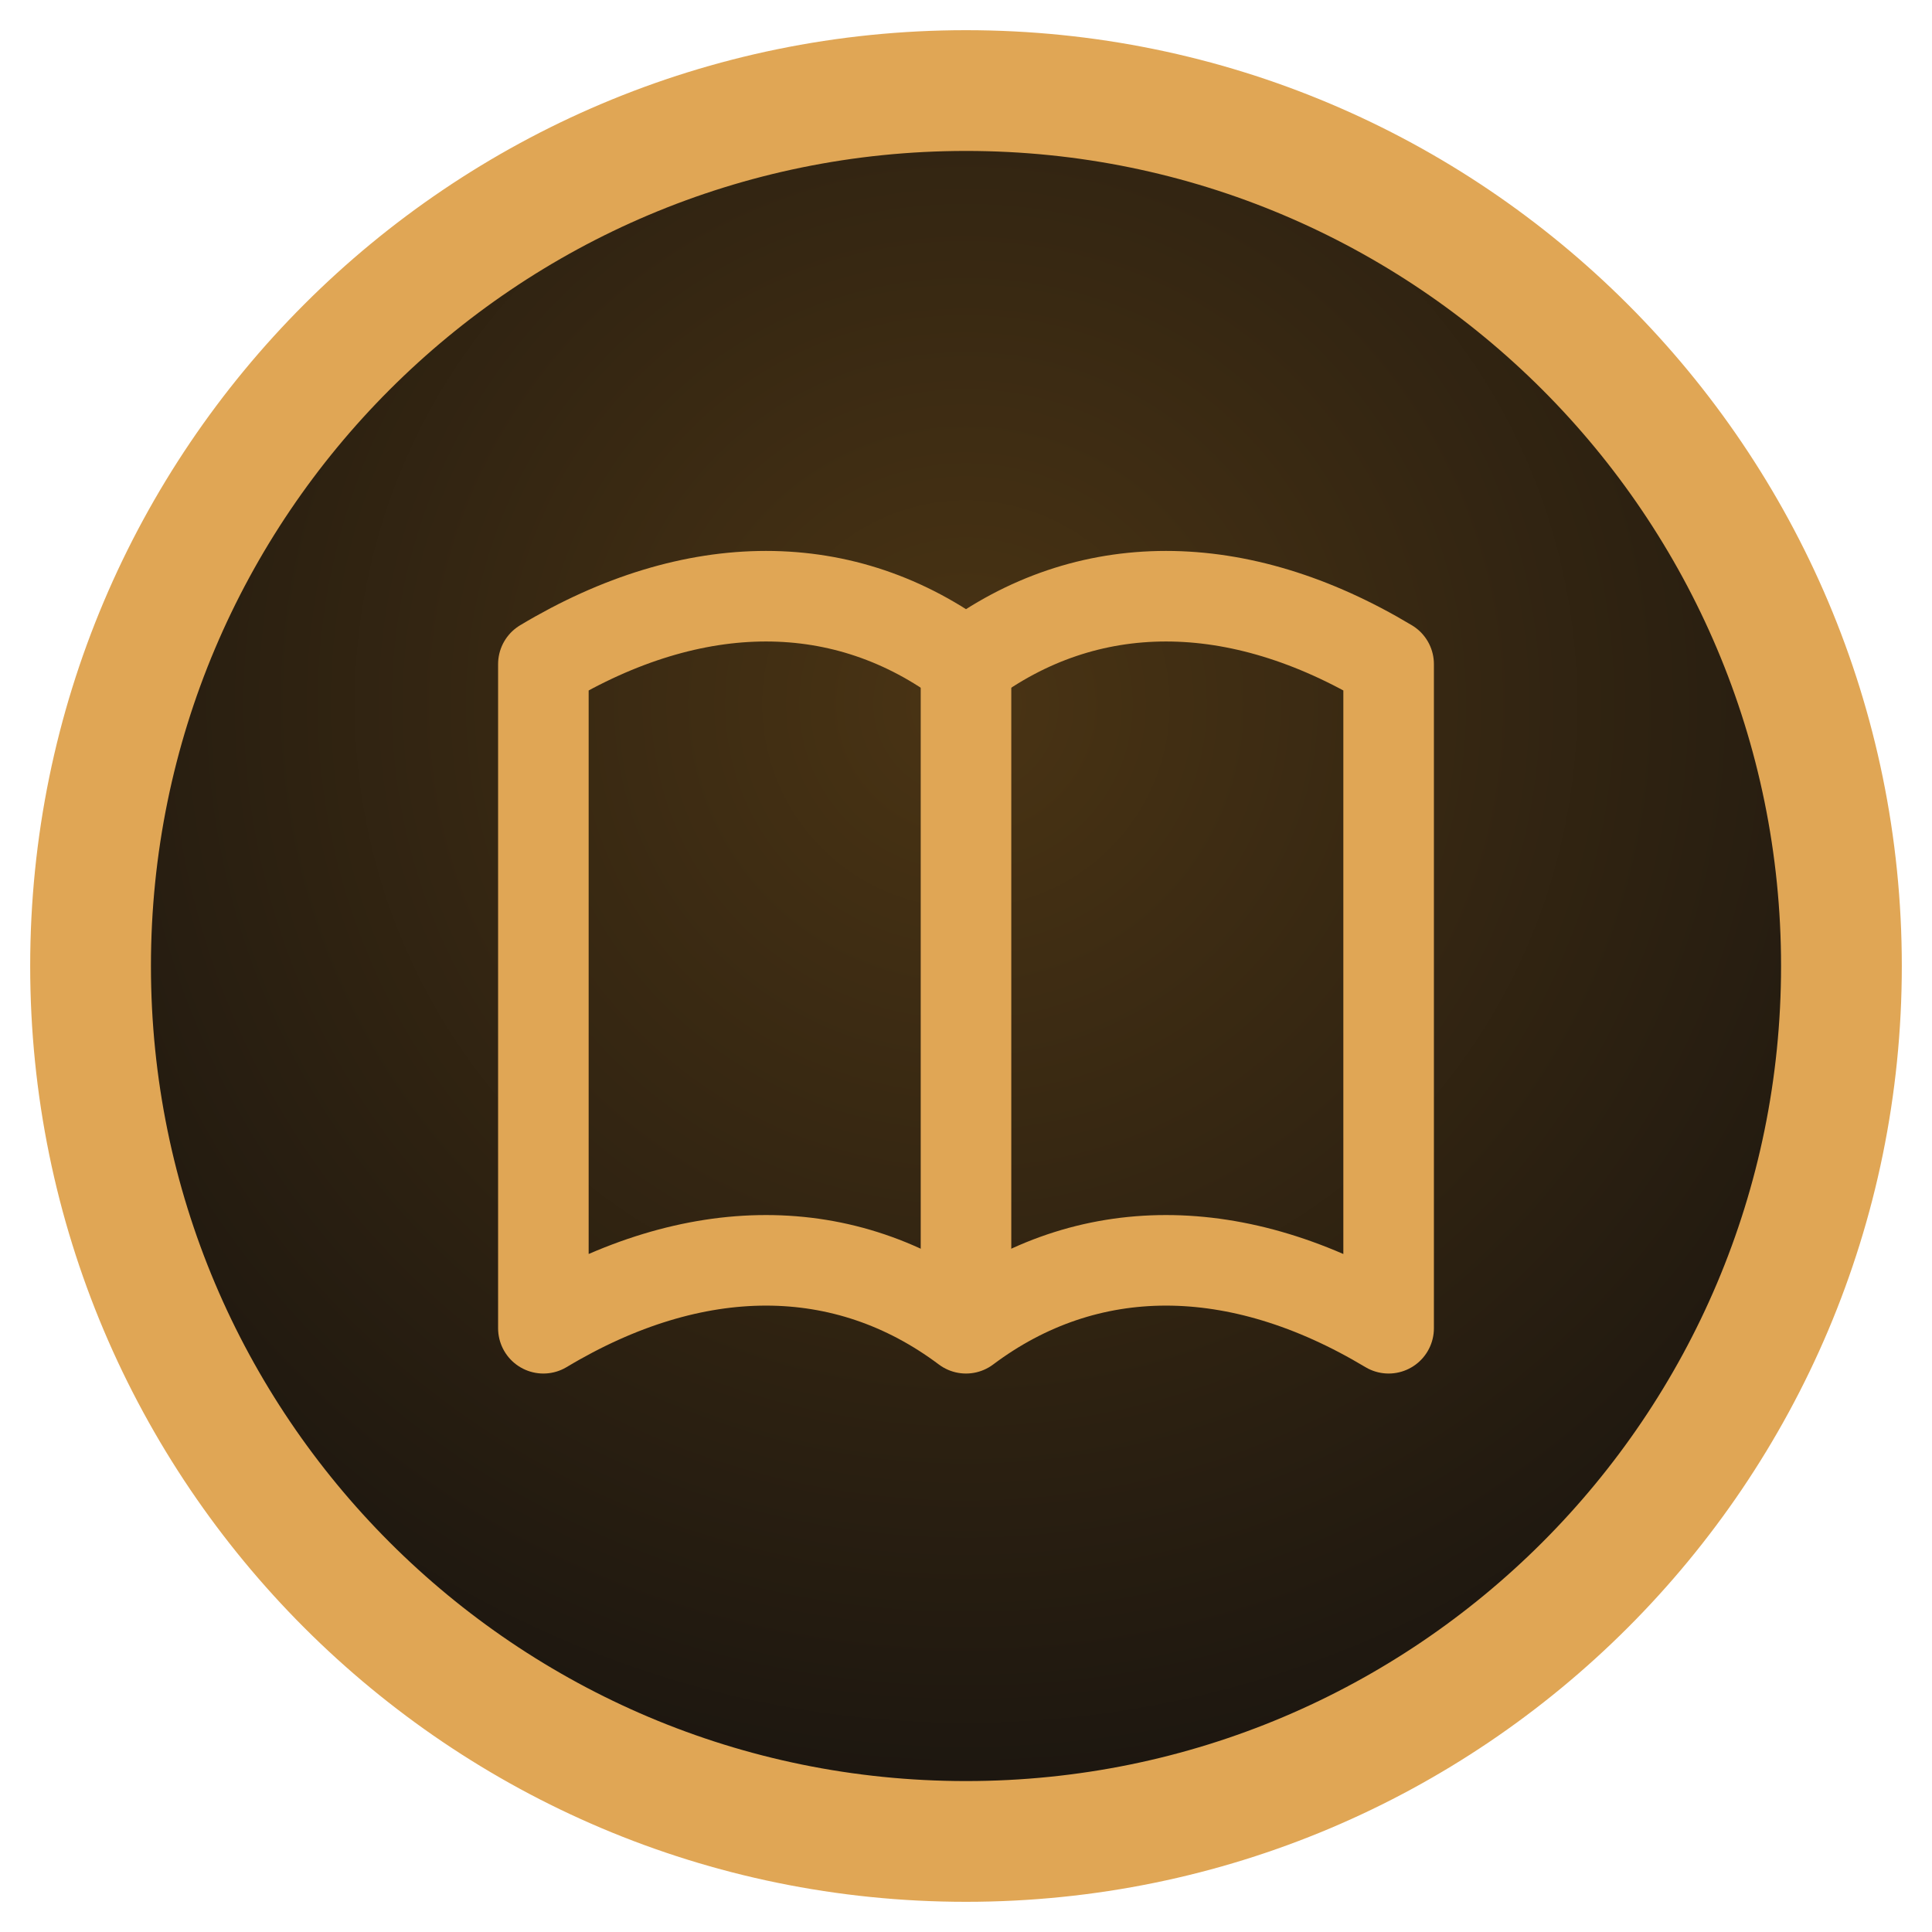
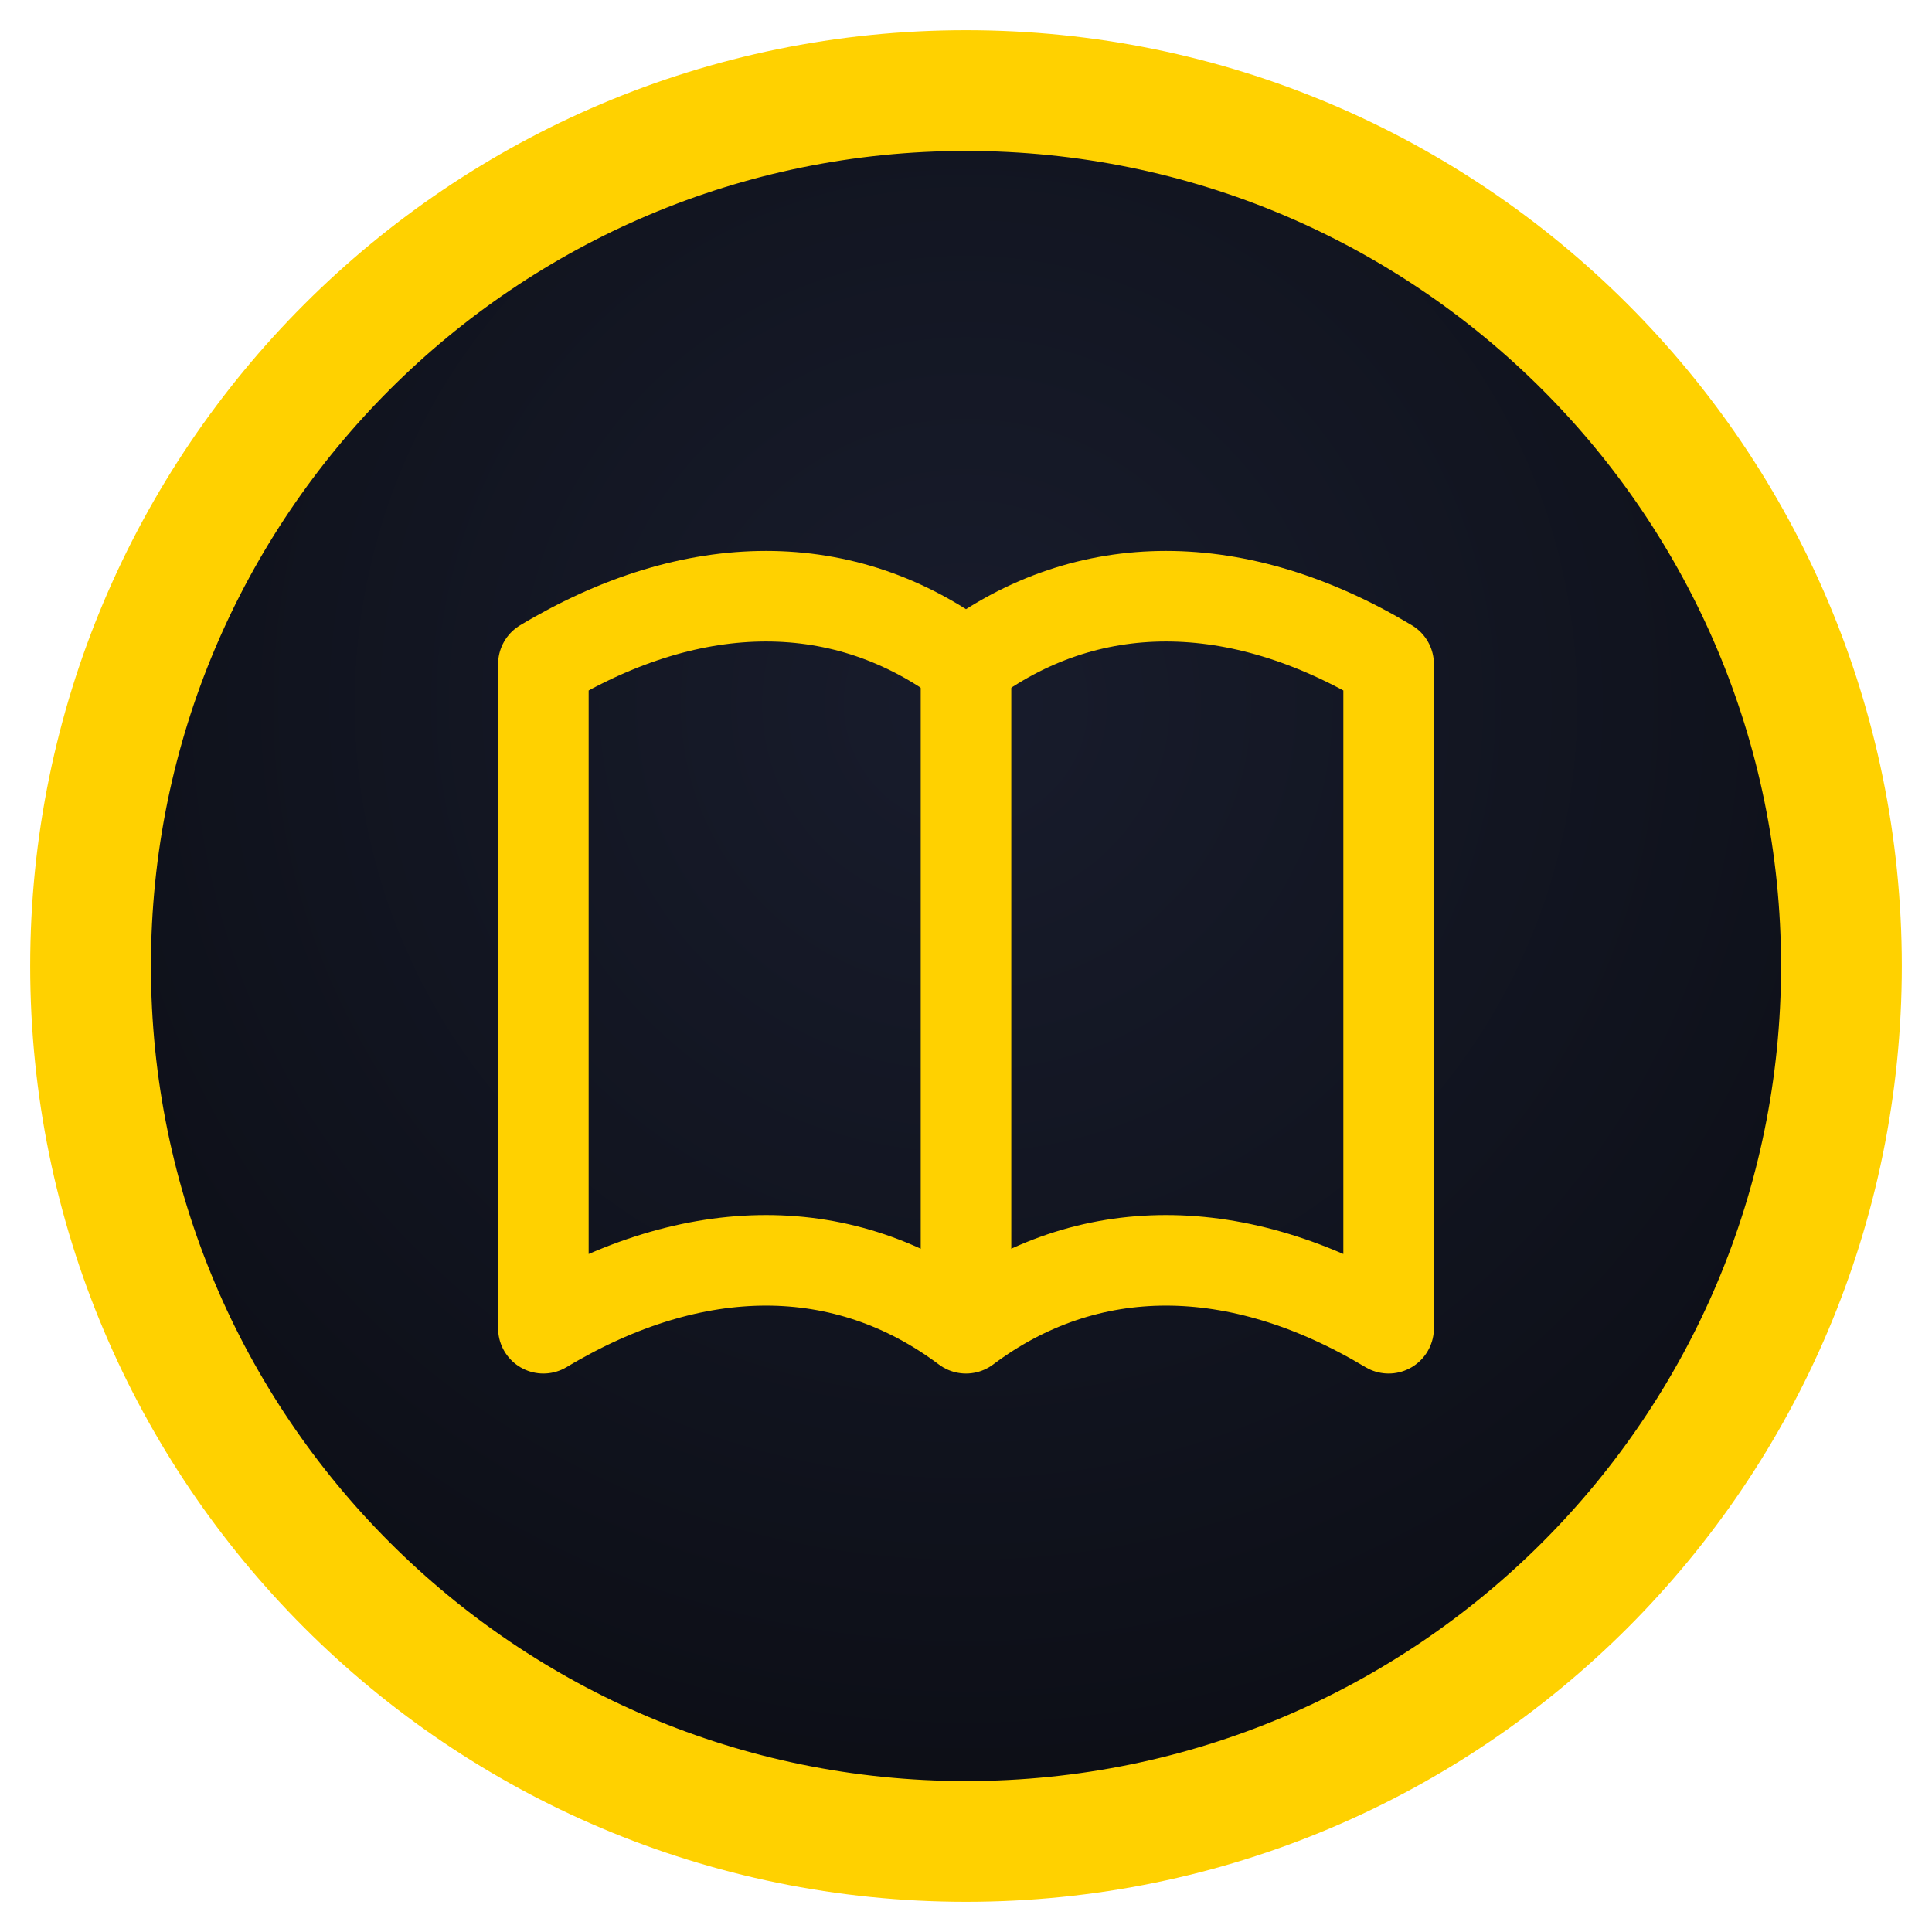
<svg xmlns="http://www.w3.org/2000/svg" viewBox="0 0 64 64">
  <defs>
    <radialGradient id="g" cx="50%" cy="35%" r="70%">
-       <stop offset="0" stop-color="#4a3414" />
-       <stop offset="1" stop-color="#17130f" />
+       <stop offset="0" stop-color="#181c2c" />
+       <stop offset="1" stop-color="#0b0d14" />
    </radialGradient>
  </defs>
-   <circle cx="32" cy="32" r="29" fill="url(#g)" stroke="#e0a655" stroke-width="4" />
-   <path d="M18 22c5-3 10-3 14 0 4-3 9-3 14 0v22c-5-3-10-3-14 0-4-3-9-3-14 0z" fill="none" stroke="#e0a655" stroke-width="3" stroke-linejoin="round" />
-   <path d="M32 22v22" stroke="#e0a655" stroke-width="3" />
+   <circle cx="32" cy="32" r="29" fill="url(#g)" stroke="#ffd100" stroke-width="4" />
+   <path d="M18 22c5-3 10-3 14 0 4-3 9-3 14 0v22c-5-3-10-3-14 0-4-3-9-3-14 0z" fill="none" stroke="#ffd100" stroke-width="3" stroke-linejoin="round" />
+   <path d="M32 22v22" stroke="#ffd100" stroke-width="3" />
</svg>
